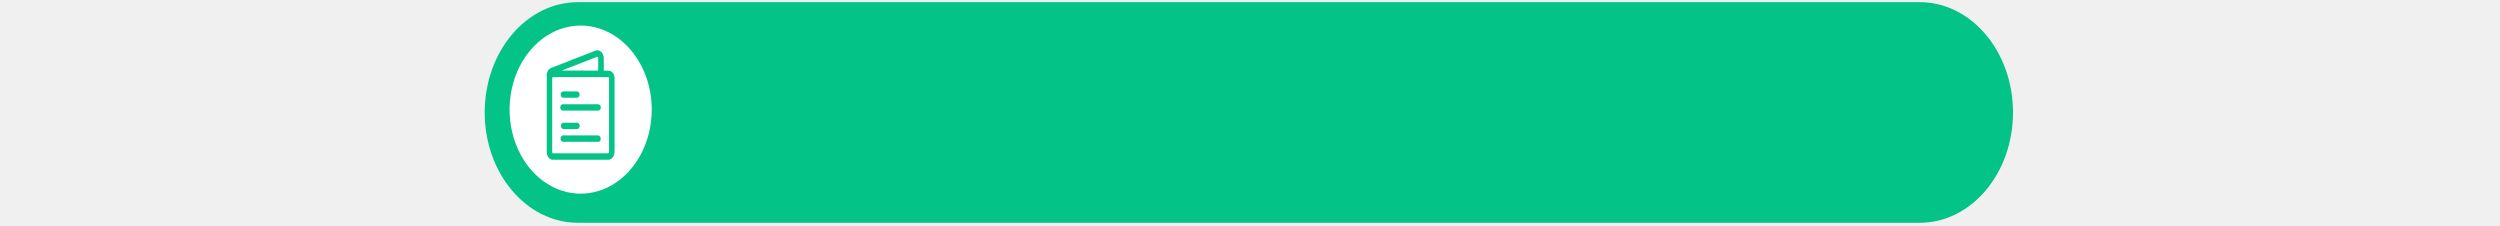
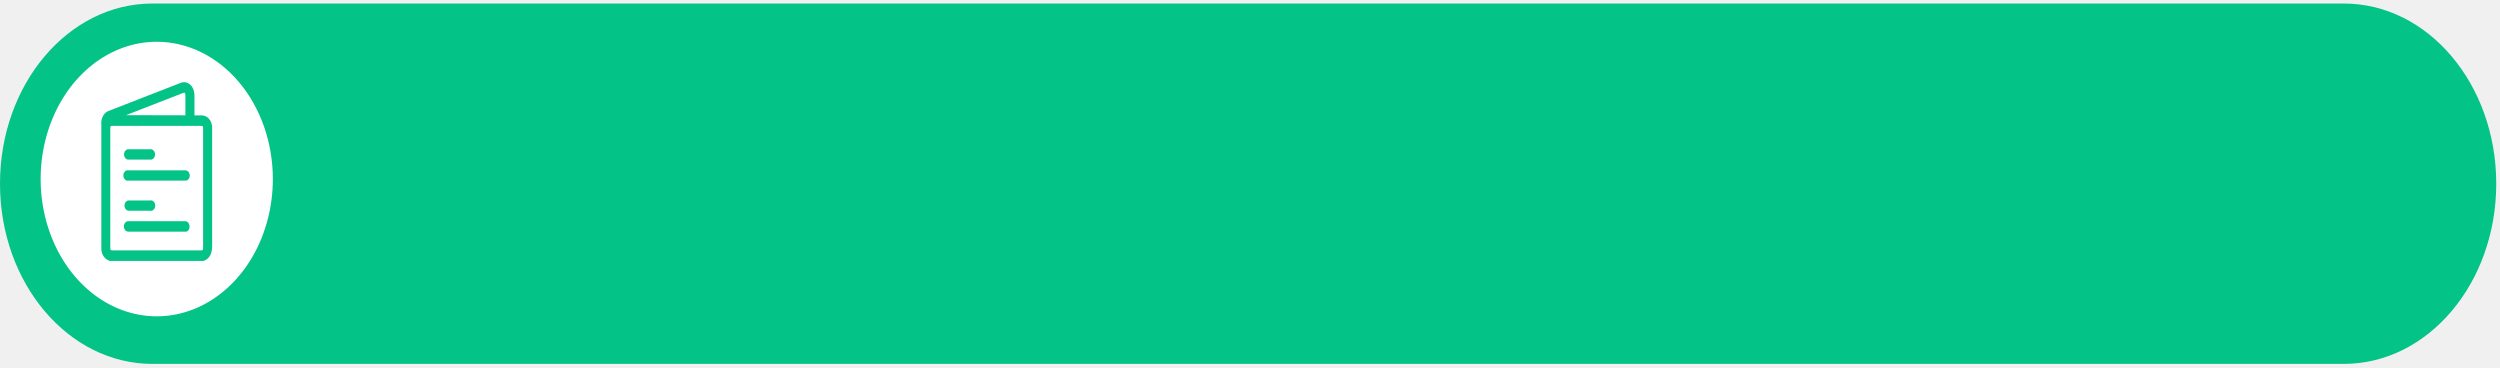
- <svg xmlns="http://www.w3.org/2000/svg" width="333" height="30" viewBox="0 0 333 49" fill="none">
+ <svg xmlns="http://www.w3.org/2000/svg" width="333" height="49" viewBox="0 0 333 49" fill="none">
  <path d="M312.202 0.47H20.298C9.088 0.47 0 11.216 0 24.47C0 37.725 9.088 48.47 20.298 48.47H312.202C323.412 48.47 332.5 37.725 332.5 24.47C332.5 11.216 323.412 0.47 312.202 0.47Z" fill="#04C386" />
  <path d="M24.695 15.359C24.695 14.468 24.695 13.599 24.695 12.735C24.695 12.356 24.621 12.278 24.308 12.411L17.399 15.099L16.869 15.309V15.341L24.695 15.359Z" fill="white" />
  <path d="M26.7 16.763H15.051C14.719 16.763 14.691 16.79 14.691 17.183V32.955C14.691 33.311 14.726 33.352 15.032 33.352H26.704C27.025 33.352 27.052 33.321 27.052 32.941V17.17C27.064 16.795 27.025 16.763 26.7 16.763ZM17.204 19.885H19.969C20.053 19.869 20.139 19.874 20.221 19.901C20.303 19.928 20.379 19.976 20.444 20.041C20.509 20.106 20.561 20.188 20.597 20.279C20.633 20.37 20.652 20.47 20.652 20.571C20.652 20.672 20.633 20.771 20.597 20.863C20.561 20.954 20.509 21.035 20.444 21.1C20.379 21.166 20.303 21.213 20.221 21.24C20.139 21.267 20.053 21.273 19.969 21.256C19.513 21.256 19.056 21.256 18.596 21.256C18.136 21.256 17.668 21.256 17.204 21.256C17.12 21.273 17.034 21.267 16.952 21.24C16.87 21.213 16.794 21.166 16.729 21.1C16.664 21.035 16.612 20.954 16.576 20.863C16.54 20.771 16.522 20.672 16.522 20.571C16.522 20.47 16.54 20.37 16.576 20.279C16.612 20.188 16.664 20.106 16.729 20.041C16.794 19.976 16.87 19.928 16.952 19.901C17.034 19.874 17.12 19.869 17.204 19.885ZM24.817 30.857C24.747 30.868 24.675 30.868 24.605 30.857H17.139C17.057 30.864 16.975 30.852 16.898 30.821C16.821 30.789 16.75 30.739 16.69 30.674C16.63 30.608 16.582 30.529 16.549 30.44C16.516 30.352 16.499 30.256 16.499 30.159C16.499 30.063 16.516 29.967 16.549 29.879C16.582 29.79 16.63 29.711 16.69 29.645C16.75 29.58 16.821 29.53 16.898 29.498C16.975 29.467 17.057 29.454 17.139 29.462H24.655C24.794 29.459 24.928 29.515 25.035 29.62C25.142 29.725 25.212 29.872 25.235 30.034C25.27 30.209 25.246 30.393 25.168 30.548C25.09 30.702 24.964 30.815 24.817 30.861V30.857ZM16.582 27.396C16.581 27.301 16.597 27.207 16.629 27.119C16.66 27.032 16.707 26.953 16.765 26.888C16.823 26.823 16.893 26.772 16.968 26.74C17.044 26.708 17.124 26.695 17.204 26.701H19.969C20.055 26.681 20.143 26.683 20.228 26.708C20.313 26.733 20.392 26.78 20.46 26.846C20.528 26.911 20.583 26.994 20.62 27.087C20.657 27.181 20.677 27.283 20.677 27.387C20.677 27.49 20.657 27.593 20.62 27.686C20.583 27.78 20.528 27.862 20.46 27.928C20.392 27.994 20.313 28.041 20.228 28.066C20.143 28.09 20.055 28.093 19.969 28.073H17.201C17.122 28.078 17.044 28.065 16.97 28.034C16.896 28.003 16.828 27.954 16.771 27.892C16.713 27.829 16.666 27.753 16.634 27.669C16.602 27.584 16.584 27.493 16.582 27.401V27.396ZM24.817 24.031C24.748 24.052 24.676 24.061 24.605 24.059H17.139C17.053 24.079 16.964 24.077 16.879 24.052C16.794 24.027 16.715 23.98 16.647 23.914C16.58 23.849 16.525 23.766 16.488 23.672C16.45 23.579 16.431 23.477 16.431 23.373C16.431 23.27 16.45 23.167 16.488 23.074C16.525 22.98 16.58 22.898 16.647 22.832C16.715 22.766 16.794 22.719 16.879 22.694C16.964 22.669 17.053 22.667 17.139 22.687H24.655C24.802 22.678 24.947 22.734 25.06 22.845C25.174 22.955 25.249 23.112 25.269 23.285C25.29 23.457 25.254 23.633 25.171 23.776C25.087 23.919 24.961 24.02 24.817 24.059V24.031Z" fill="white" />
  <path d="M20.878 5.563C17.82 5.563 14.829 6.635 12.286 8.645C9.743 10.654 7.761 13.51 6.59 16.851C5.42 20.192 5.114 23.869 5.71 27.416C6.307 30.963 7.78 34.221 9.943 36.779C12.106 39.336 14.861 41.077 17.861 41.783C20.861 42.489 23.971 42.126 26.797 40.742C29.622 39.358 32.038 37.015 33.737 34.008C35.436 31 36.343 27.465 36.343 23.849C36.343 21.447 35.943 19.069 35.166 16.851C34.389 14.632 33.25 12.617 31.814 10.919C30.378 9.221 28.673 7.874 26.797 6.955C24.92 6.036 22.909 5.563 20.878 5.563ZM27.122 34.756H14.623L14.371 34.642C14.105 34.515 13.878 34.294 13.722 34.01C13.565 33.725 13.487 33.39 13.498 33.051C13.498 32.37 13.498 31.679 13.498 31.007V16.552C13.458 16.139 13.55 15.722 13.756 15.384C13.962 15.046 14.267 14.811 14.611 14.724L23.987 11.067C24.168 10.979 24.362 10.938 24.558 10.947C24.753 10.955 24.944 11.013 25.119 11.116C25.294 11.219 25.449 11.365 25.572 11.544C25.695 11.723 25.785 11.931 25.835 12.155C25.879 12.341 25.903 12.533 25.904 12.726C25.904 13.517 25.904 14.308 25.904 15.099V15.368H26.825C27.011 15.36 27.198 15.396 27.372 15.475C27.547 15.554 27.706 15.674 27.84 15.828C27.974 15.982 28.08 16.166 28.152 16.37C28.224 16.574 28.261 16.793 28.259 17.014C28.259 17.101 28.259 17.188 28.259 17.27C28.259 22.413 28.259 27.556 28.259 32.694C28.263 33.714 27.984 34.436 27.122 34.756Z" fill="white" />
</svg>
